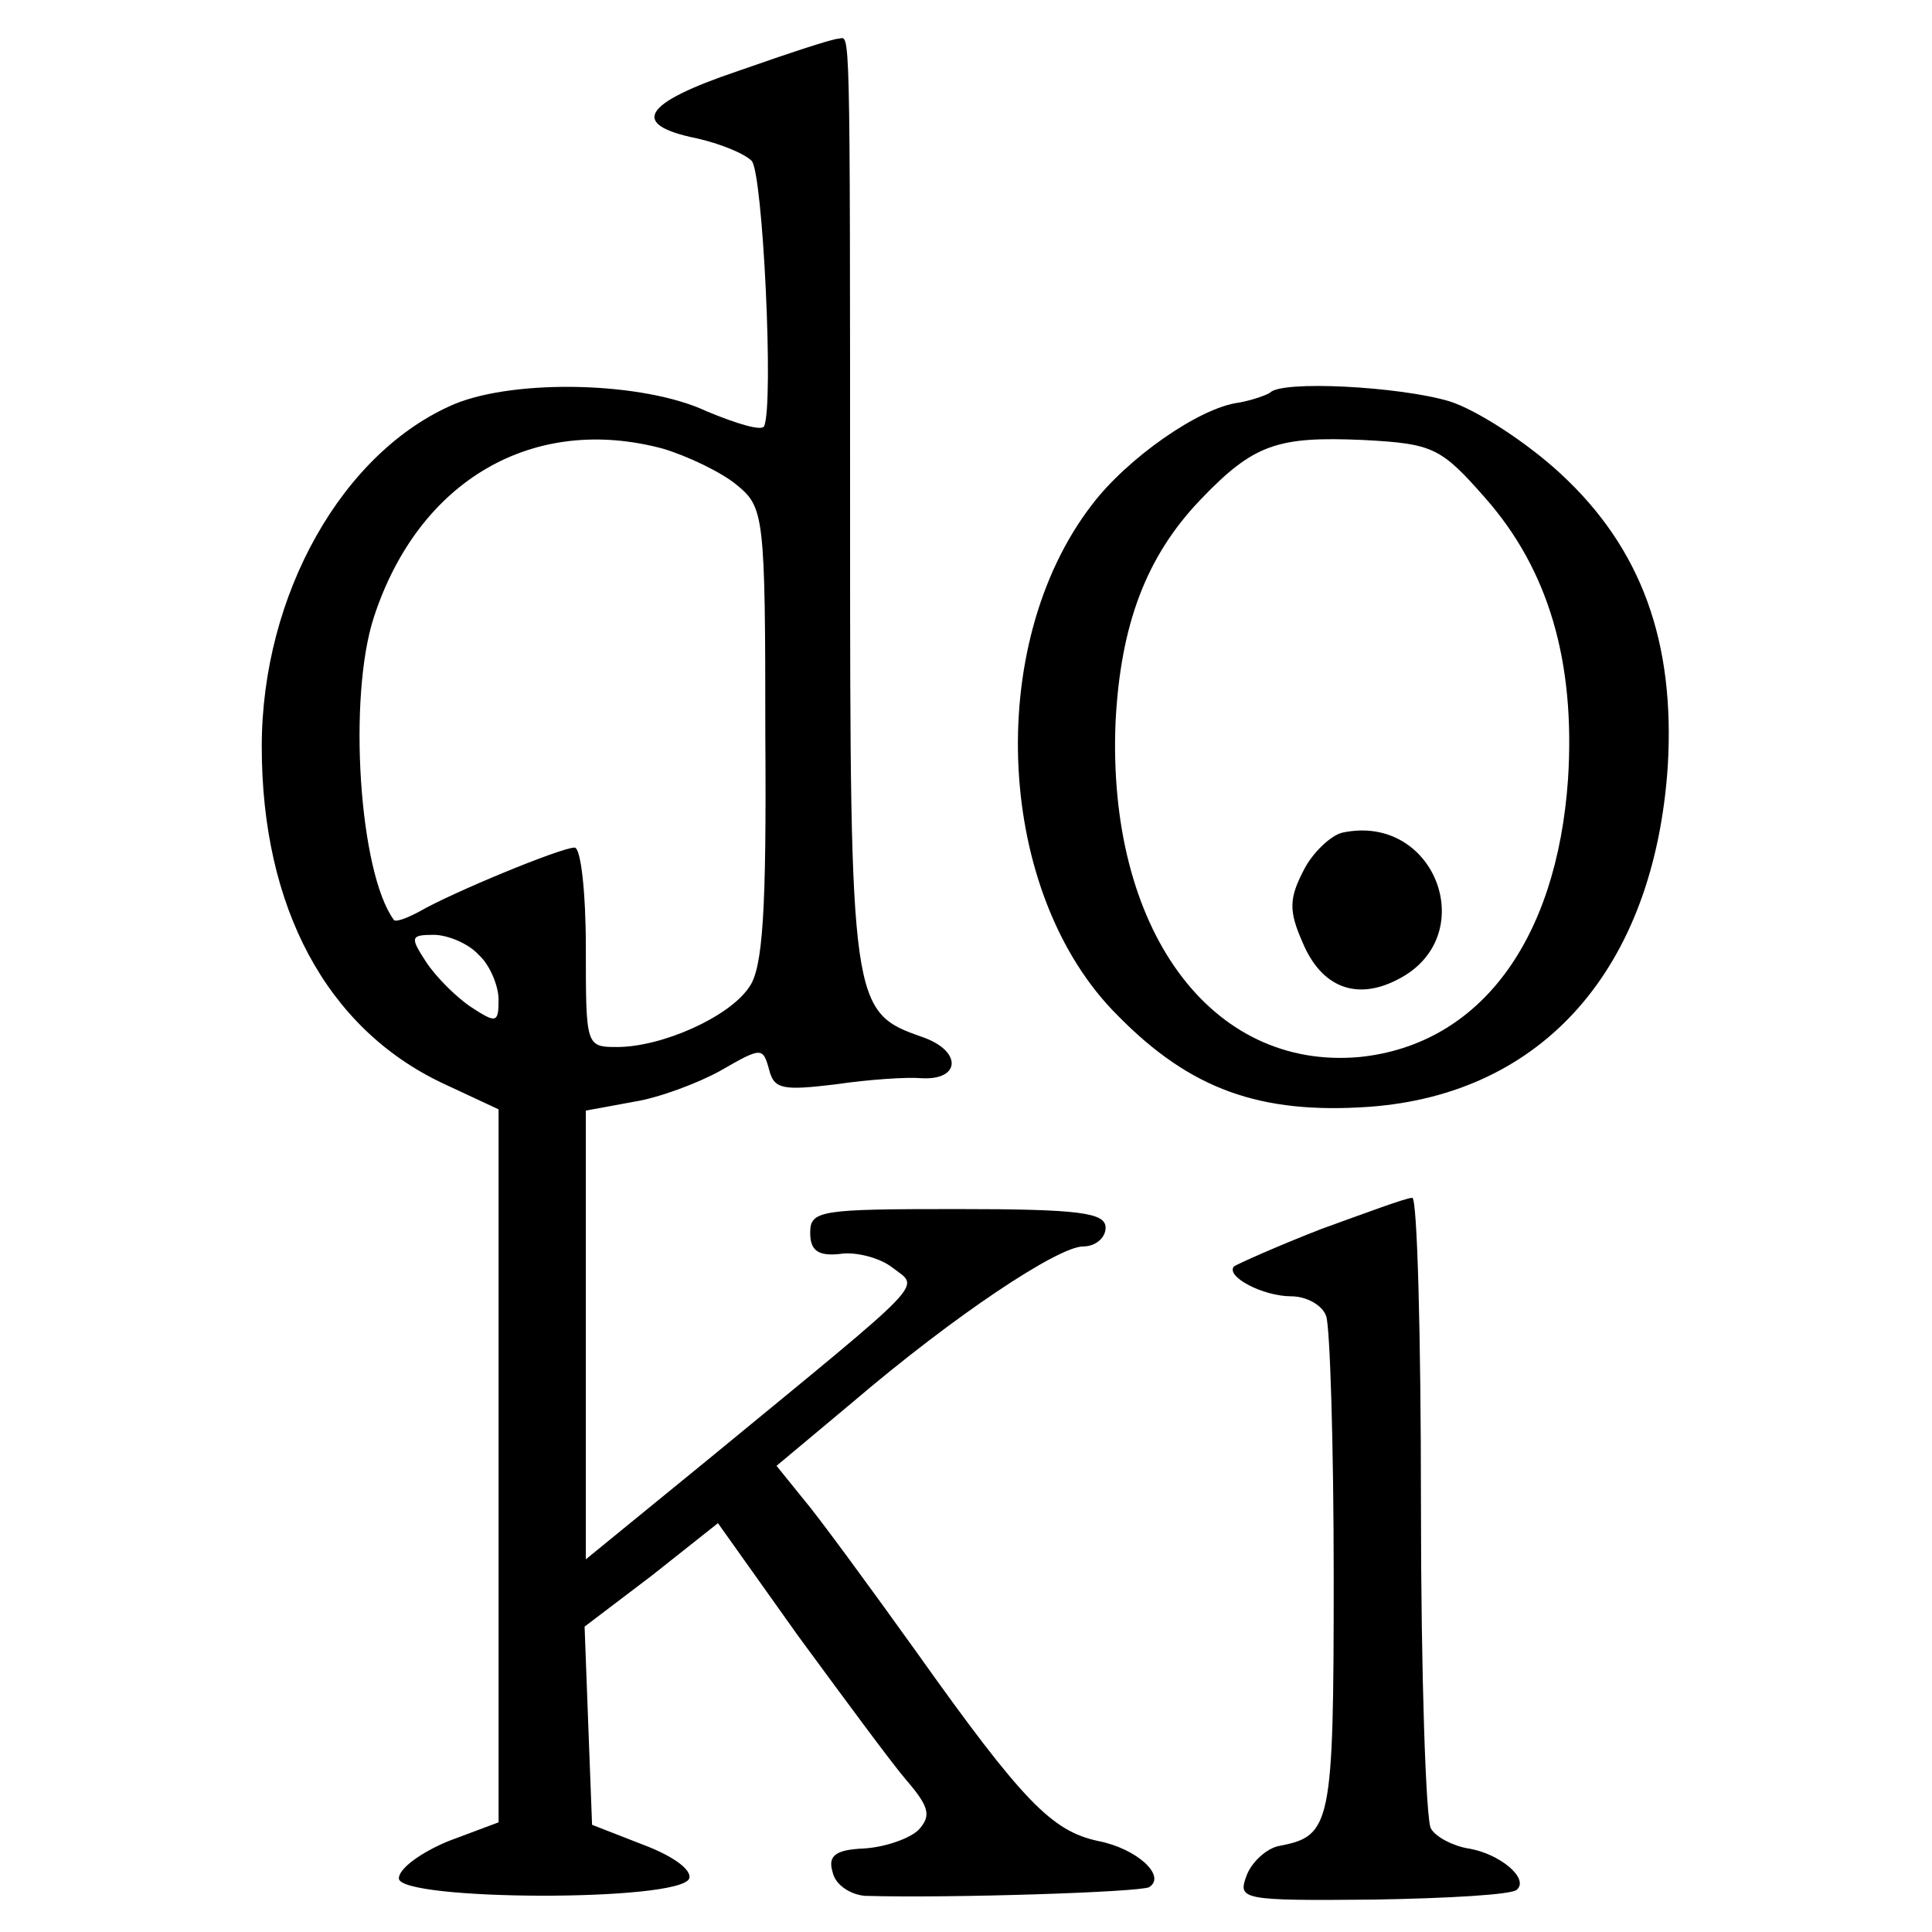
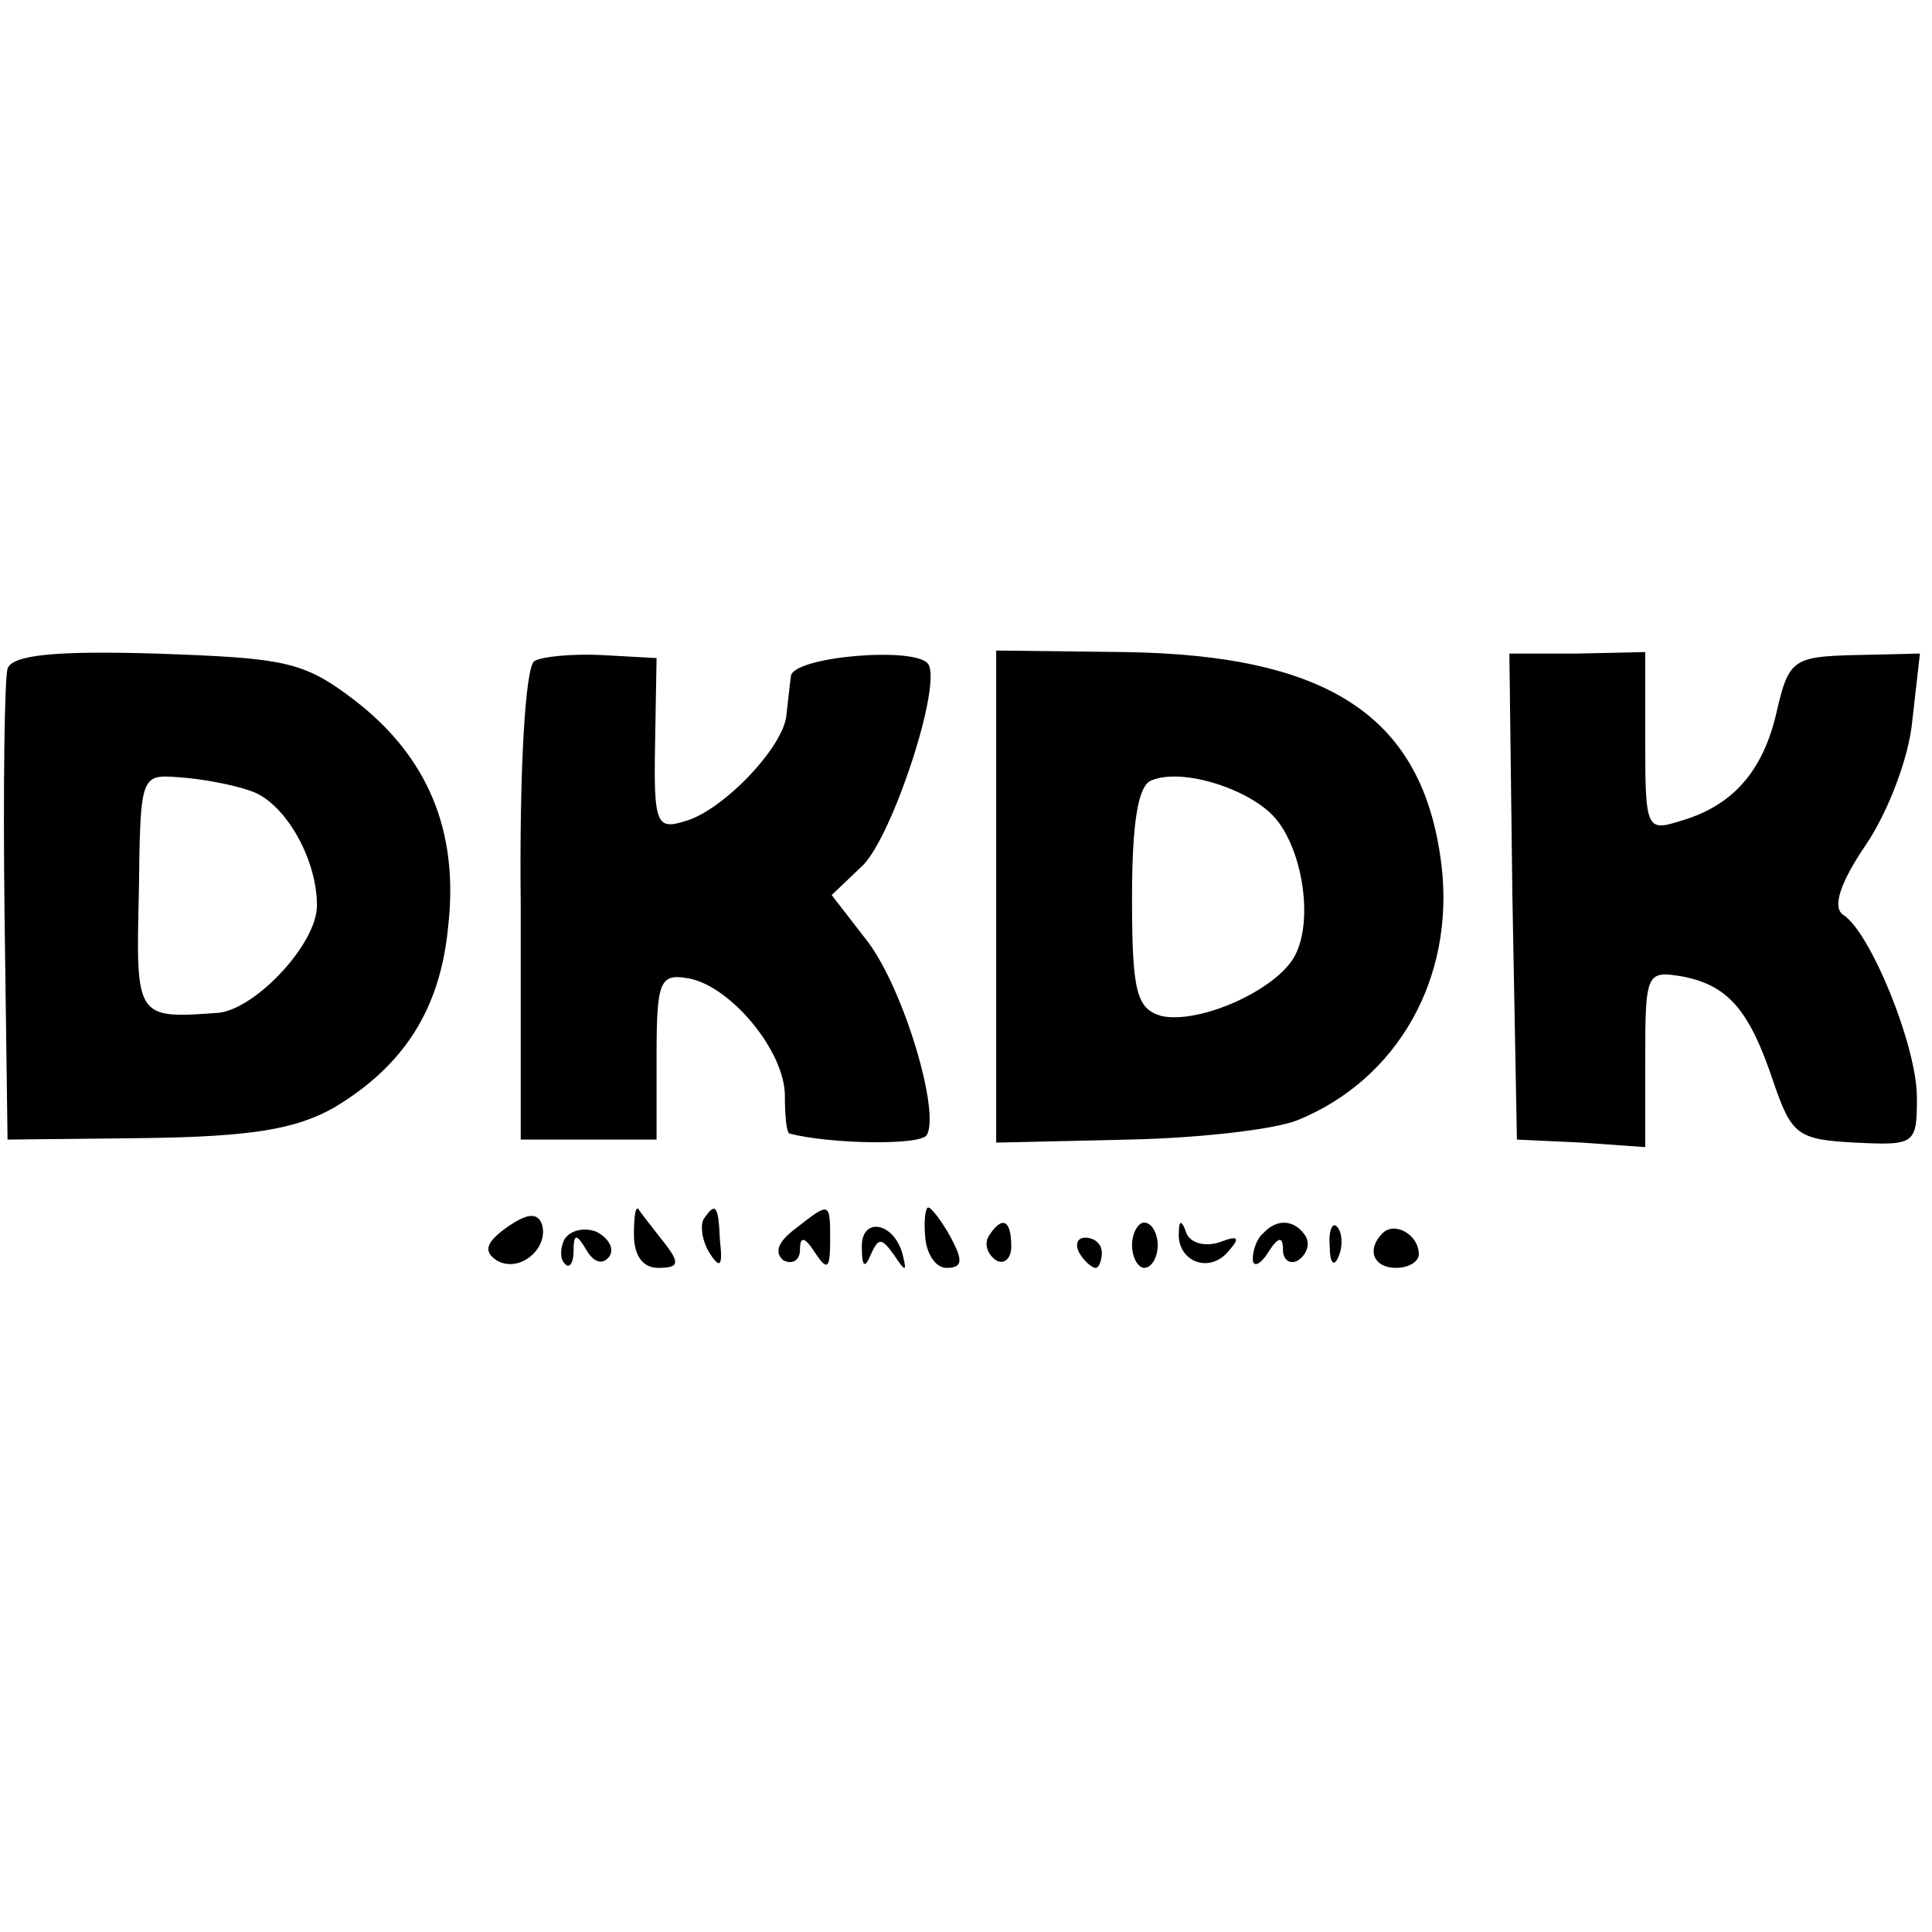
- <svg xmlns="http://www.w3.org/2000/svg" version="1.0" width="155pt" height="155pt" viewBox="0 0 155 155" preserveAspectRatio="xMidYMid meet">
-   <g transform="translate(0,155) scale(0.1,-0.1)" fill="#000000" stroke="none">
-     <path d="M592 1493 c-77 -26 -87 -43 -33 -54 18 -4 38 -12 44 -18 9 -9 18 -196 10 -213 -2 -4 -22 2 -46 12 -51 24 -153 26 -202 6 -90 -38 -155 -153 -155 -275 0 -129 52 -226 145 -270 l45 -21 0 -286 0 -286 -40 -15 c-22 -9 -40 -22 -40 -30 0 -18 226 -19 233 0 2 7 -13 18 -37 27 l-41 16 -3 79 -3 80 54 41 53 42 64 -90 c36 -49 75 -102 87 -116 19 -22 20 -29 10 -40 -7 -7 -27 -14 -44 -15 -23 -1 -29 -6 -25 -19 2 -10 14 -18 26 -19 70 -2 221 3 228 7 14 9 -10 31 -41 37 -37 8 -60 31 -146 152 -38 53 -79 109 -91 123 l-21 26 61 51 c82 70 165 125 185 125 10 0 18 7 18 15 0 12 -20 15 -119 15 -110 0 -118 -1 -118 -19 0 -14 6 -19 24 -17 12 2 32 -3 42 -11 22 -17 32 -6 -148 -154 l-98 -80 0 180 0 180 38 7 c20 3 52 15 70 25 33 19 34 19 39 1 4 -16 11 -17 53 -12 27 4 58 6 69 5 32 -2 33 22 1 33 -57 20 -58 24 -58 412 0 410 0 390 -9 389 -5 0 -41 -12 -81 -26z m-60 -303 c20 -6 47 -19 59 -29 22 -18 23 -24 23 -201 1 -141 -2 -187 -13 -202 -16 -24 -70 -48 -106 -48 -25 0 -25 1 -25 80 0 44 -4 80 -9 80 -11 0 -98 -36 -124 -51 -11 -6 -20 -9 -21 -7 -28 38 -37 179 -16 243 36 110 128 163 232 135z m-148 -406 c9 -8 16 -25 16 -36 0 -19 -2 -19 -22 -6 -12 8 -28 24 -36 36 -13 20 -13 22 6 22 11 0 28 -7 36 -16z" />
-     <path d="M1019 1235 c-3 -2 -14 -6 -25 -8 -32 -4 -90 -45 -118 -82 -87 -113 -77 -313 21 -410 58 -59 114 -79 201 -73 140 10 229 111 240 273 6 100 -21 175 -86 235 -27 25 -67 51 -89 58 -40 12 -135 17 -144 7z m173 -85 c50 -57 72 -130 66 -225 -9 -130 -71 -213 -167 -223 -120 -11 -203 103 -196 269 4 77 24 132 68 178 43 45 62 51 131 48 56 -3 62 -6 98 -47z" />
-     <path d="M1077 882 c-9 -2 -24 -16 -31 -30 -12 -23 -12 -33 -1 -58 15 -36 43 -47 76 -30 68 34 31 134 -44 118z" />
-     <path d="M1060 564 c-36 -14 -67 -28 -70 -30 -7 -8 23 -24 46 -24 12 0 25 -7 28 -16 3 -9 6 -102 6 -209 0 -200 -2 -208 -44 -216 -10 -2 -22 -13 -26 -24 -7 -19 -4 -20 102 -19 60 1 112 4 115 8 10 9 -14 29 -39 33 -12 2 -26 9 -30 16 -4 6 -8 123 -8 260 0 136 -3 247 -7 246 -5 0 -37 -12 -73 -25z" />
+ <svg xmlns="http://www.w3.org/2000/svg" version="1.0" width="128pt" height="128pt" viewBox="0 0 128 128" preserveAspectRatio="xMidYMid meet">
+   <g transform="translate(0,128) scale(0.1,-0.1)" fill="#000000" stroke="none">
+     <path d="M5 837 c-2 -7 -3 -79 -2 -162 l2 -150 92 1 c70 1 99 6 124 20 47 28 71 66 76 121 7 63 -14 112 -62 149 -34 26 -46 28 -132 31 -67 2 -95 -1 -98 -10z m161 -81 c22 -7 44 -44 44 -76 0 -25 -40 -68 -65 -71 -55 -4 -55 -4 -53 80 1 78 1 78 27 76 15 -1 36 -5 47 -9z" />
+     <path d="M354 842 c-6 -4 -10 -73 -9 -162 l0 -155 45 0 45 0 0 55 c0 49 2 55 20 52 28 -4 65 -48 65 -78 0 -13 1 -24 3 -25 27 -7 87 -8 91 -1 9 15 -15 96 -39 128 l-24 31 21 20 c20 21 52 119 43 133 -8 12 -90 5 -91 -8 -1 -7 -2 -18 -3 -26 -2 -21 -42 -63 -67 -70 -19 -6 -21 -2 -20 51 l1 57 -36 2 c-20 1 -40 -1 -45 -4z" />
+     <path d="M660 686 l0 -163 88 2 c48 1 98 7 112 13 66 27 104 94 95 169 -12 98 -74 139 -210 141 l-85 1 0 -163z m182 55 c20 -19 29 -69 16 -94 -12 -23 -64 -46 -89 -40 -16 5 -19 16 -19 78 0 50 4 75 13 78 19 8 60 -4 79 -22z" />
+     <path d="M1002 686 l3 -161 43 -2 42 -3 0 59 c0 57 1 58 25 54 30 -6 44 -22 60 -70 12 -35 16 -38 54 -40 40 -2 41 -1 41 30 0 34 -31 110 -49 121 -7 5 -2 21 15 46 15 22 29 59 31 83 l5 44 -43 -1 c-41 -1 -44 -3 -52 -38 -9 -39 -29 -62 -64 -72 -22 -7 -23 -5 -23 52 l0 60 -45 -1 -45 0 2 -161z" />
+     <path d="M336 467 c-14 -10 -16 -16 -7 -22 15 -9 35 8 30 24 -3 8 -10 7 -23 -2z" />
+     <path d="M420 462 c0 -14 6 -22 16 -22 14 0 15 3 3 18 -7 9 -15 19 -16 21 -2 2 -3 -5 -3 -17z" />
+     <path d="M466 472 c-2 -4 -1 -14 4 -22 7 -11 9 -9 7 8 -1 24 -3 26 -11 14z" />
+     <path d="M527 466 c-12 -9 -14 -16 -8 -21 6 -3 11 0 11 7 0 9 3 9 10 -2 8 -12 10 -11 10 8 0 26 0 26 -23 8z" />
+     <path d="M613 460 c1 -11 7 -20 14 -20 11 0 11 5 3 20 -6 11 -13 20 -15 20 -2 0 -3 -9 -2 -20z" />
+     <path d="M374 459 c-3 -6 -3 -13 0 -16 3 -4 6 0 6 8 0 12 2 12 9 0 5 -8 11 -9 15 -3 3 5 -1 12 -9 16 -8 3 -17 1 -21 -5z" />
+     <path d="M571 453 c0 -12 2 -14 6 -4 5 11 7 11 15 0 8 -12 9 -12 6 0 -6 22 -28 25 -27 4z" />
+     <path d="M655 461 c-3 -5 -1 -12 5 -16 5 -3 10 1 10 9 0 18 -6 21 -15 7z" />
+     <path d="M750 455 c0 -8 4 -15 8 -15 5 0 9 7 9 15 0 8 -4 15 -9 15 -4 0 -8 -7 -8 -15z" />
+     <path d="M781 463 c-1 -18 19 -27 32 -13 9 10 8 12 -5 7 -9 -3 -19 -1 -22 6 -3 9 -5 9 -5 0z" />
+     <path d="M837 463 c-4 -3 -7 -11 -7 -17 0 -6 5 -4 10 4 7 11 10 11 10 2 0 -7 5 -10 10 -7 6 4 8 11 5 16 -7 11 -19 12 -28 2z" />
+     <path d="M881 454 c0 -11 3 -14 6 -6 3 7 2 16 -1 19 -3 4 -6 -2 -5 -13z" />
+     <path d="M916 463 c-11 -11 -6 -23 9 -23 8 0 15 4 15 9 0 13 -16 22 -24 14z" />
+     <path d="M715 450 c3 -5 8 -10 11 -10 2 0 4 5 4 10 0 6 -5 10 -11 10 -5 0 -7 -4 -4 -10z" />
  </g>
</svg>
